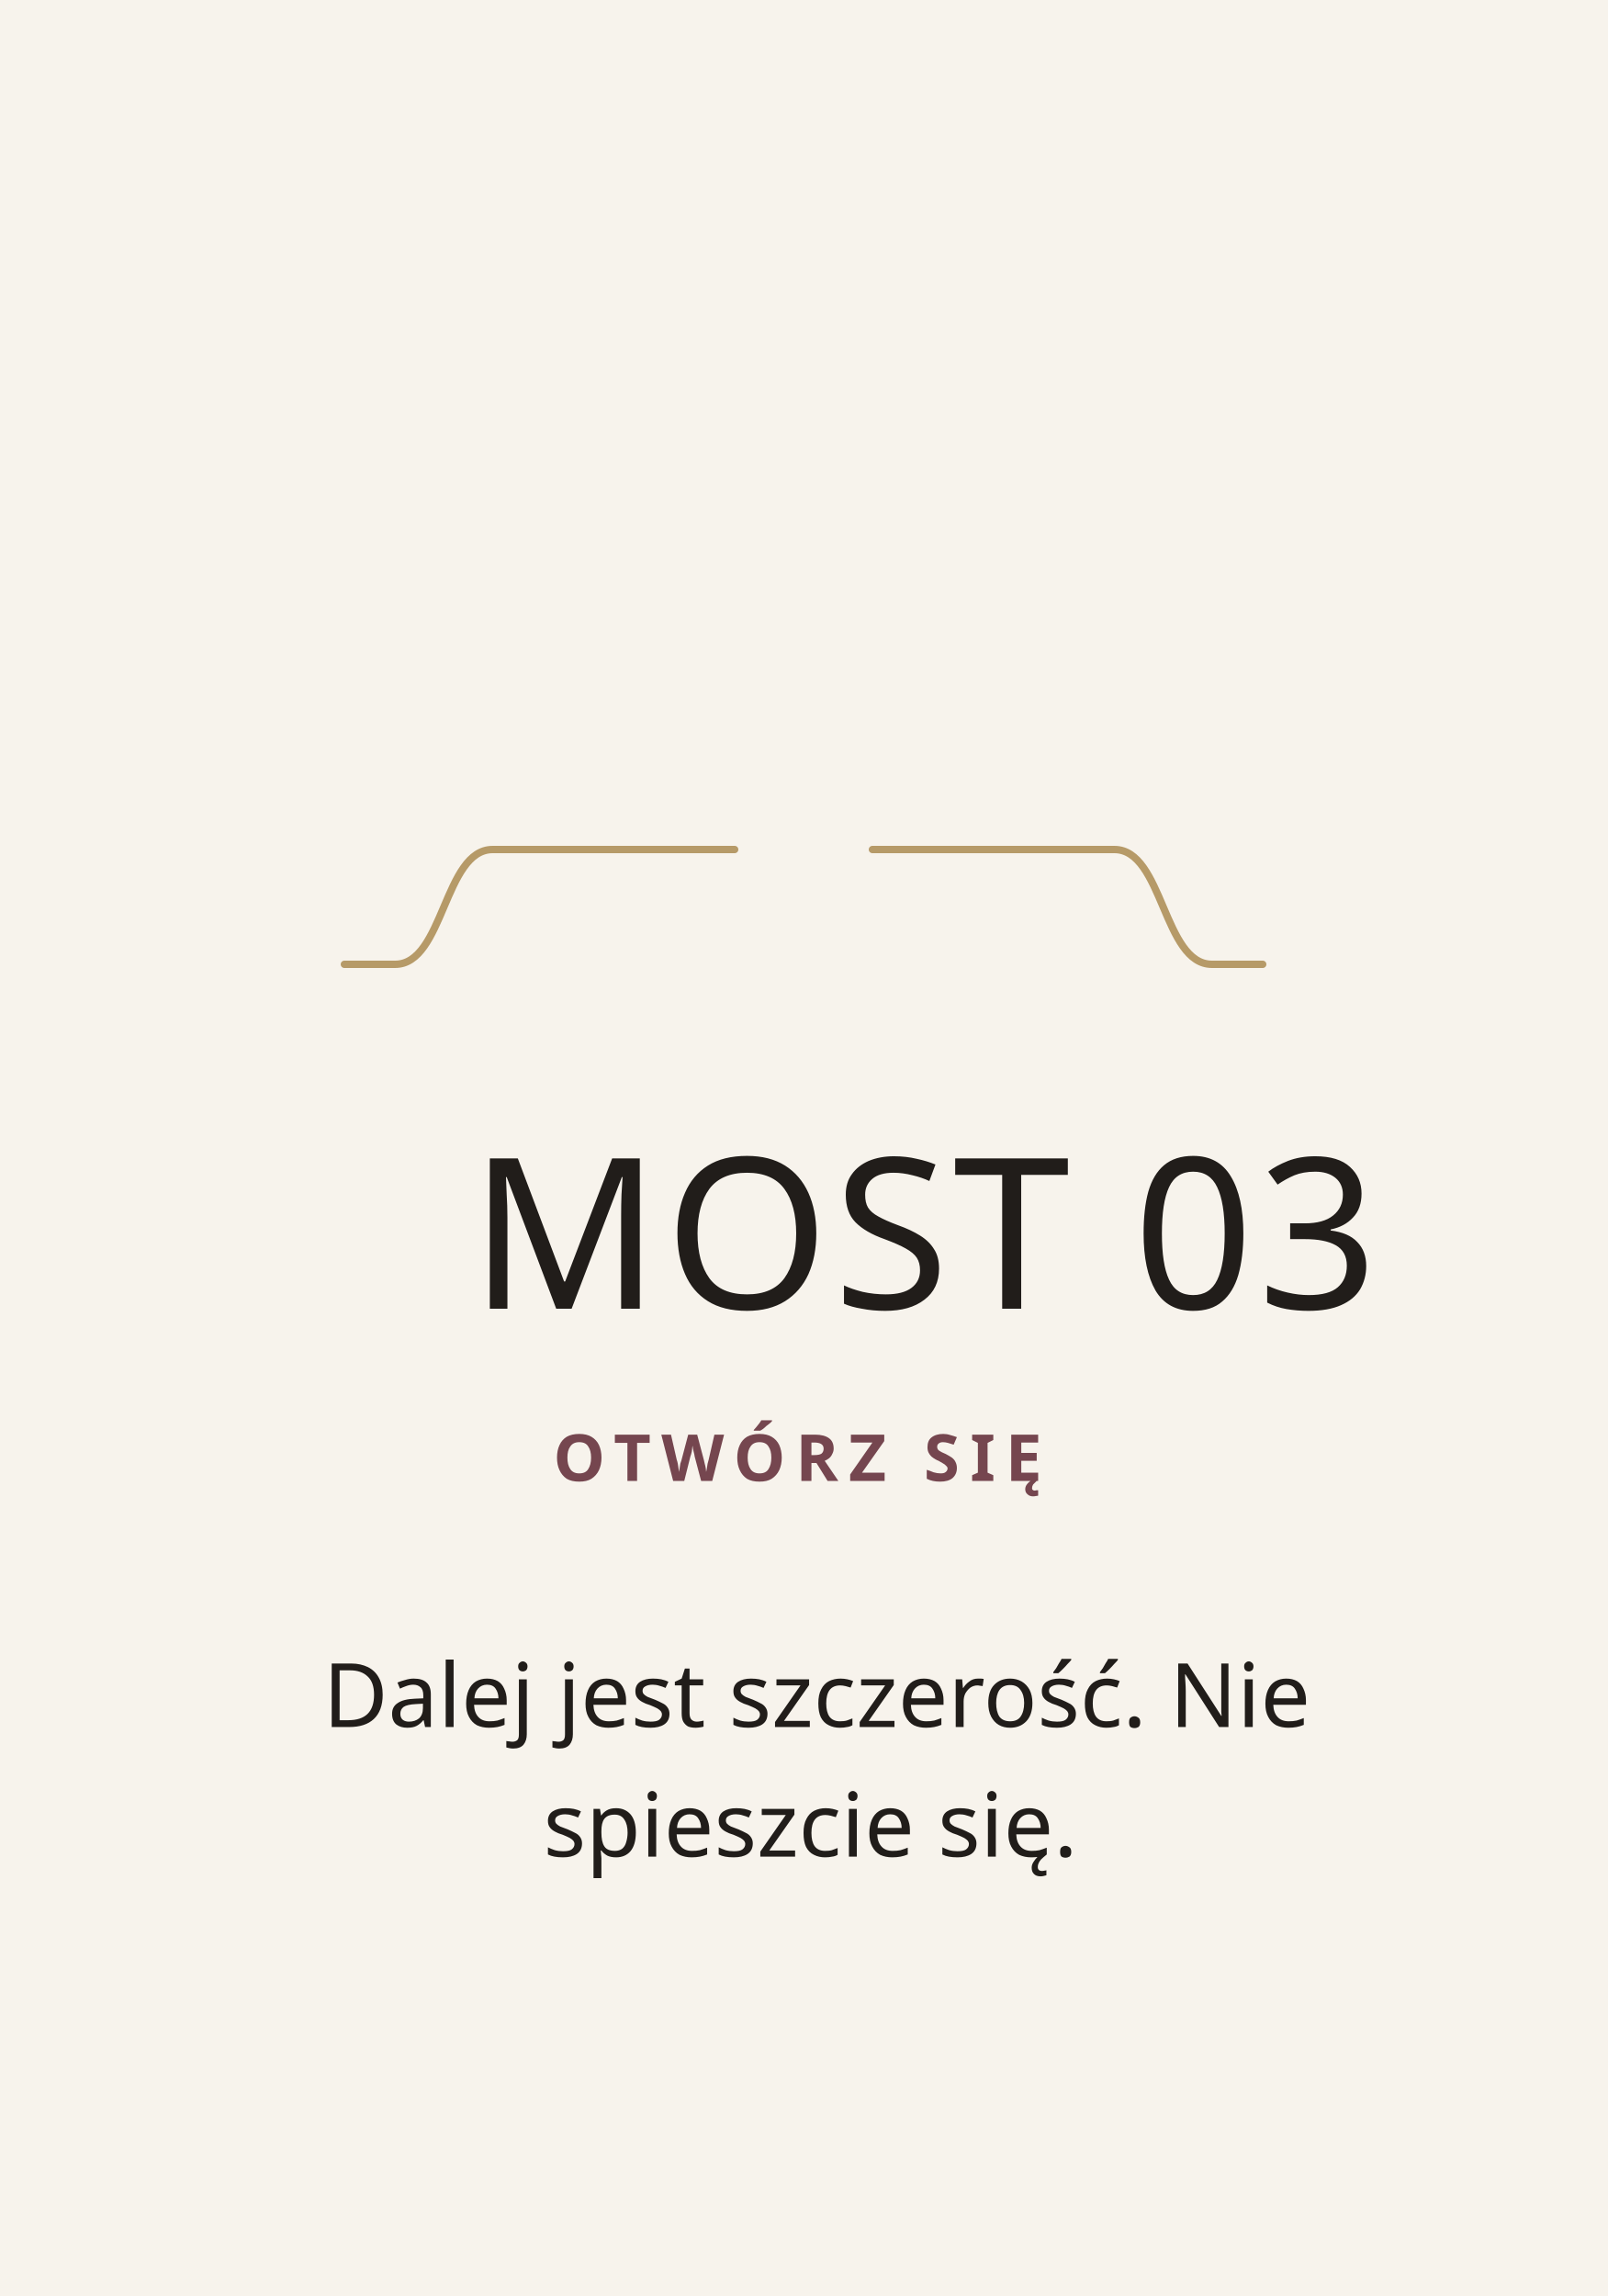
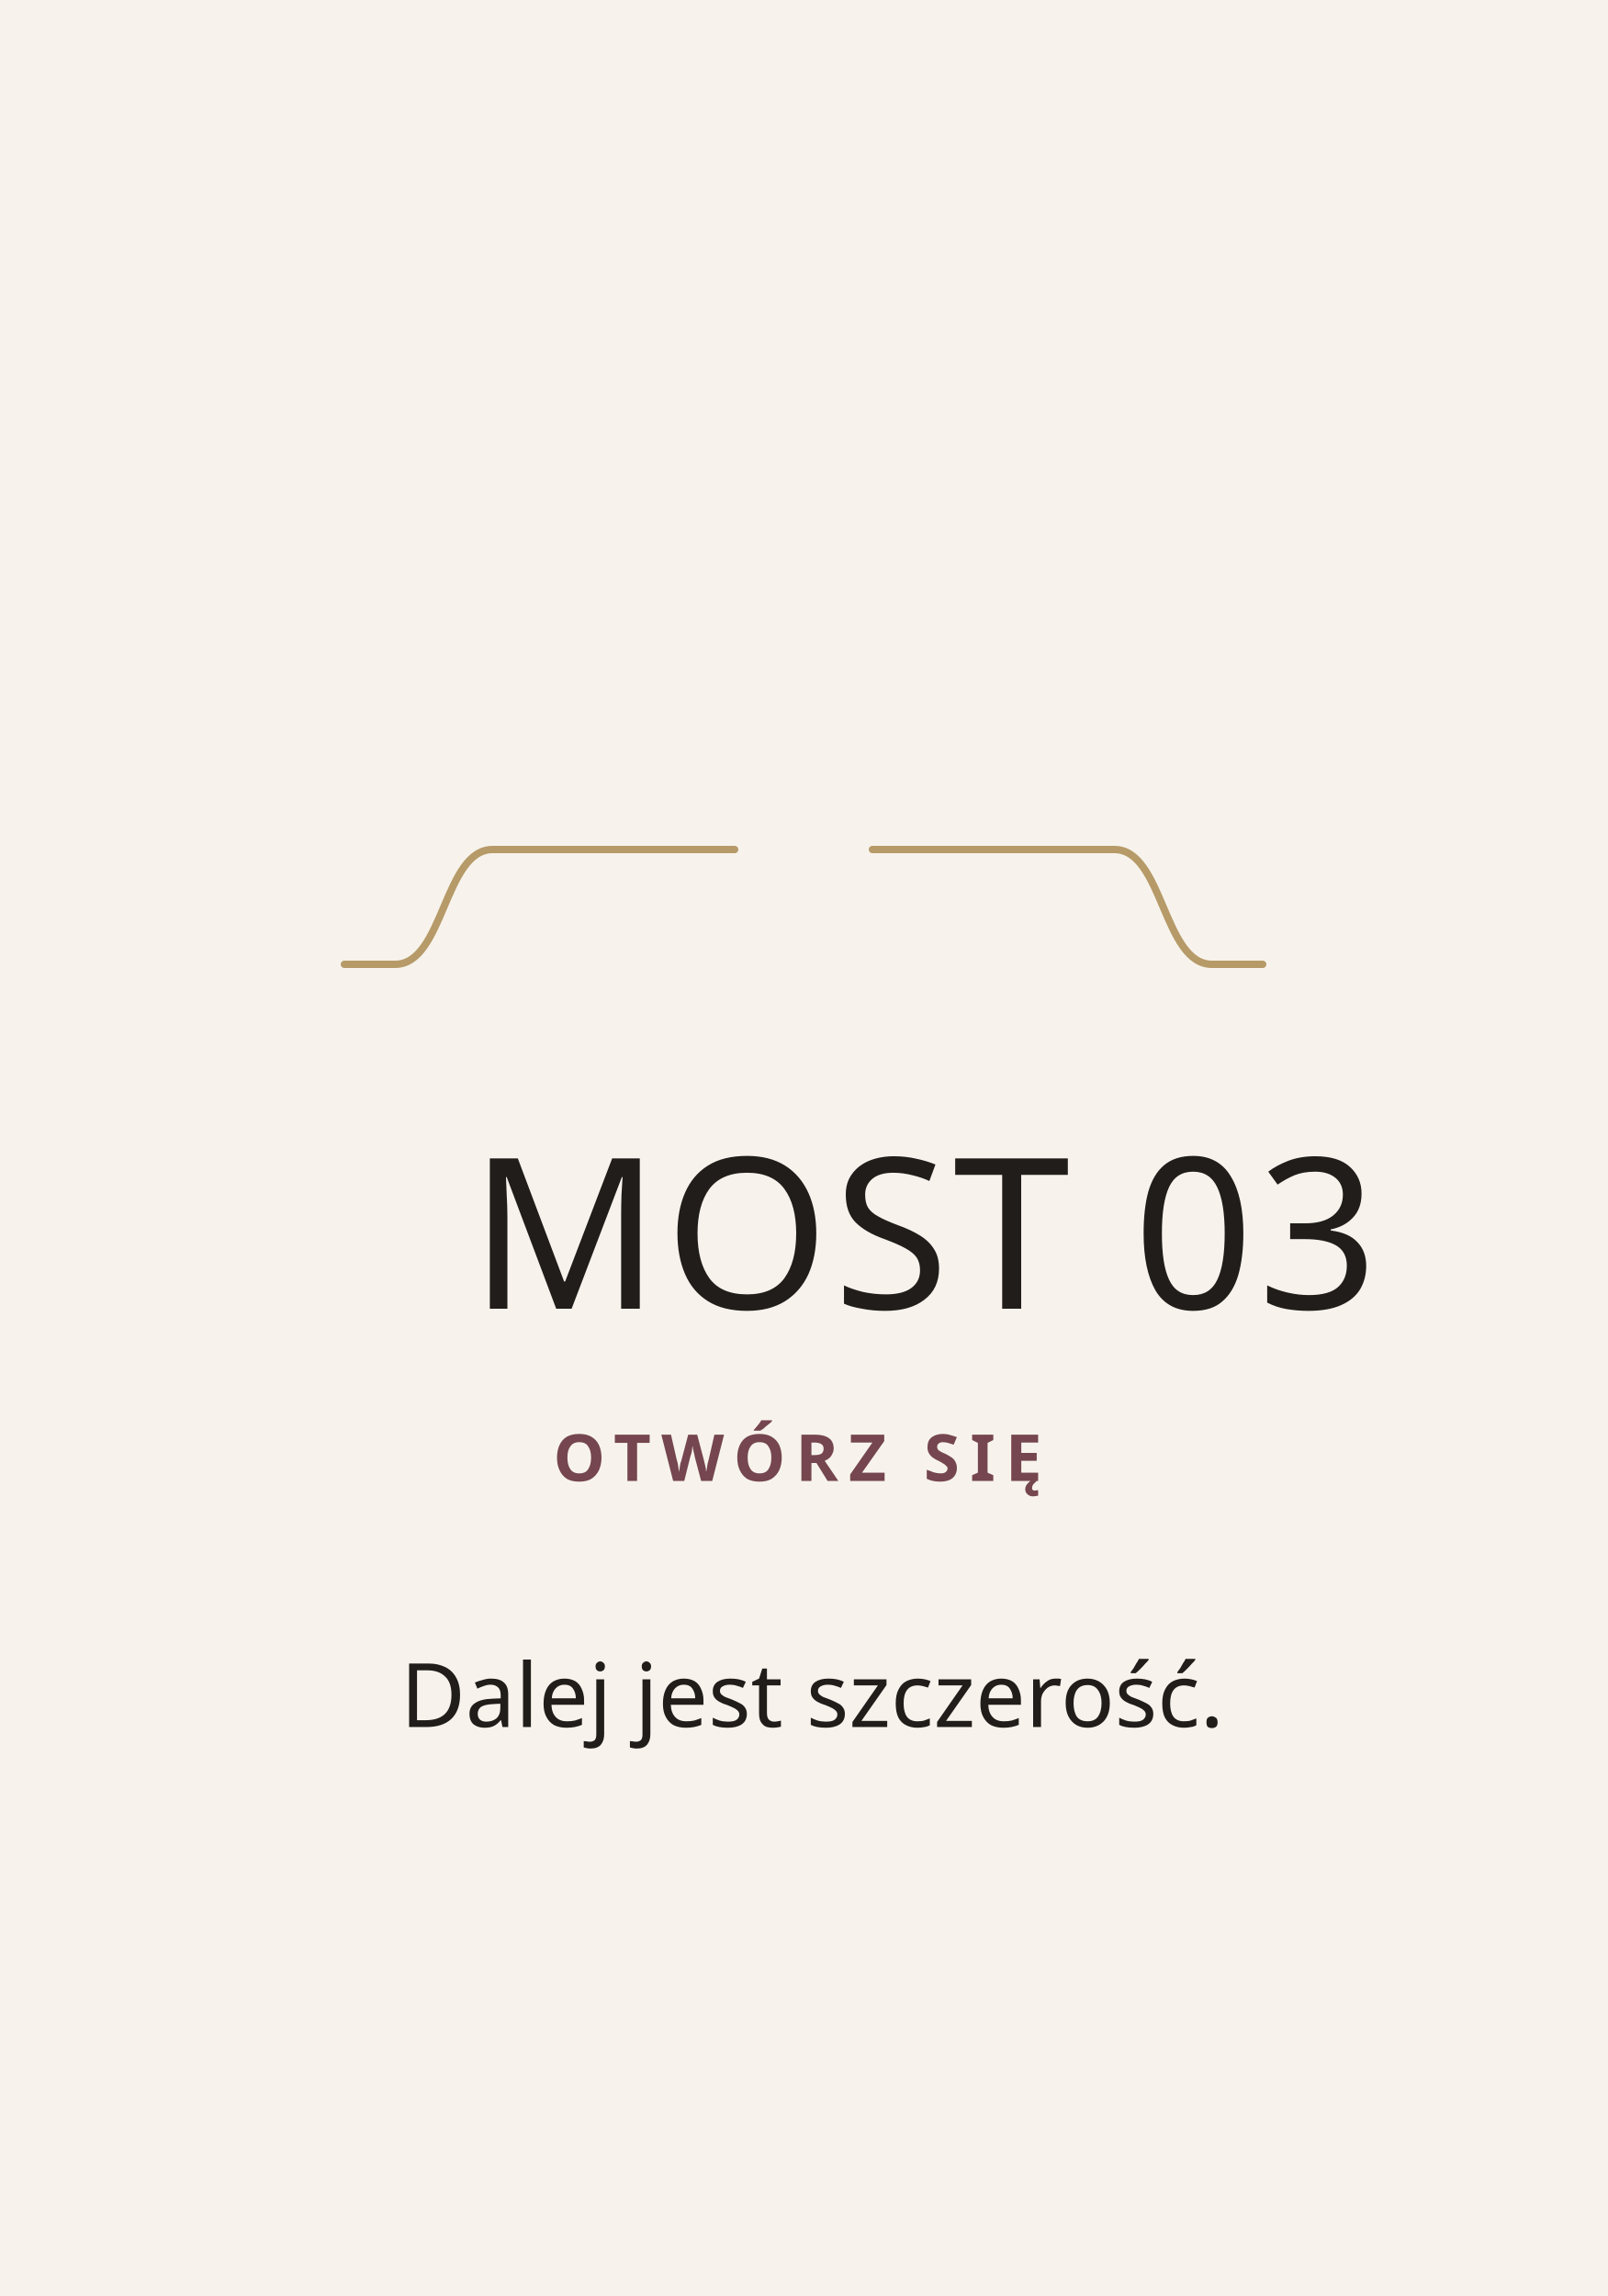
<svg xmlns="http://www.w3.org/2000/svg" version="1.1" width="70mm" height="100mm" viewBox="3 3 70 100">
  <rect id="background" x="0" y="0" width="76" height="106" fill="#F7F3EC" />
  <path id="bridge-mark-left" d="M 18 45 L 20.21 45 C 22.335 45 22.335 40 24.46 40 L 35 40" fill="none" stroke="#B69A68" stroke-width="0.32" stroke-linecap="round" />
  <path id="bridge-mark-right" d="M 58 45 L 55.79 45 C 53.665 45 53.665 40 51.54 40 L 41 40" fill="none" stroke="#B69A68" stroke-width="0.32" stroke-linecap="round" />
  <text id="bridge-title" x="23.444" y="60" font-family="Instrument Serif" font-size="9.172" font-weight="400" letter-spacing="0.183" fill="#211D1A">MOST 03</text>
  <text id="bridge-level" x="27.106" y="67.5" font-family="Instrument Sans" font-size="2.822" font-weight="700" letter-spacing="0.452" fill="#75464F">OTWÓRZ SIĘ</text>
-   <text id="bridge-caption-1" x="17.074" y="78.219" font-family="Instrument Sans" font-size="3.881" font-weight="400" fill="#211D1A">Dalej jest szczerość. Nie</text>
-   <text id="bridge-caption-2" x="26.663" y="83.864" font-family="Instrument Sans" font-size="3.881" font-weight="400" fill="#211D1A">spieszcie się.</text>
+   <text id="bridge-caption-1" x="20.446" y="78.219" font-family="Instrument Sans" font-size="3.881" font-weight="400" fill="#211D1A">Dalej jest szczerość.</text>
</svg>
